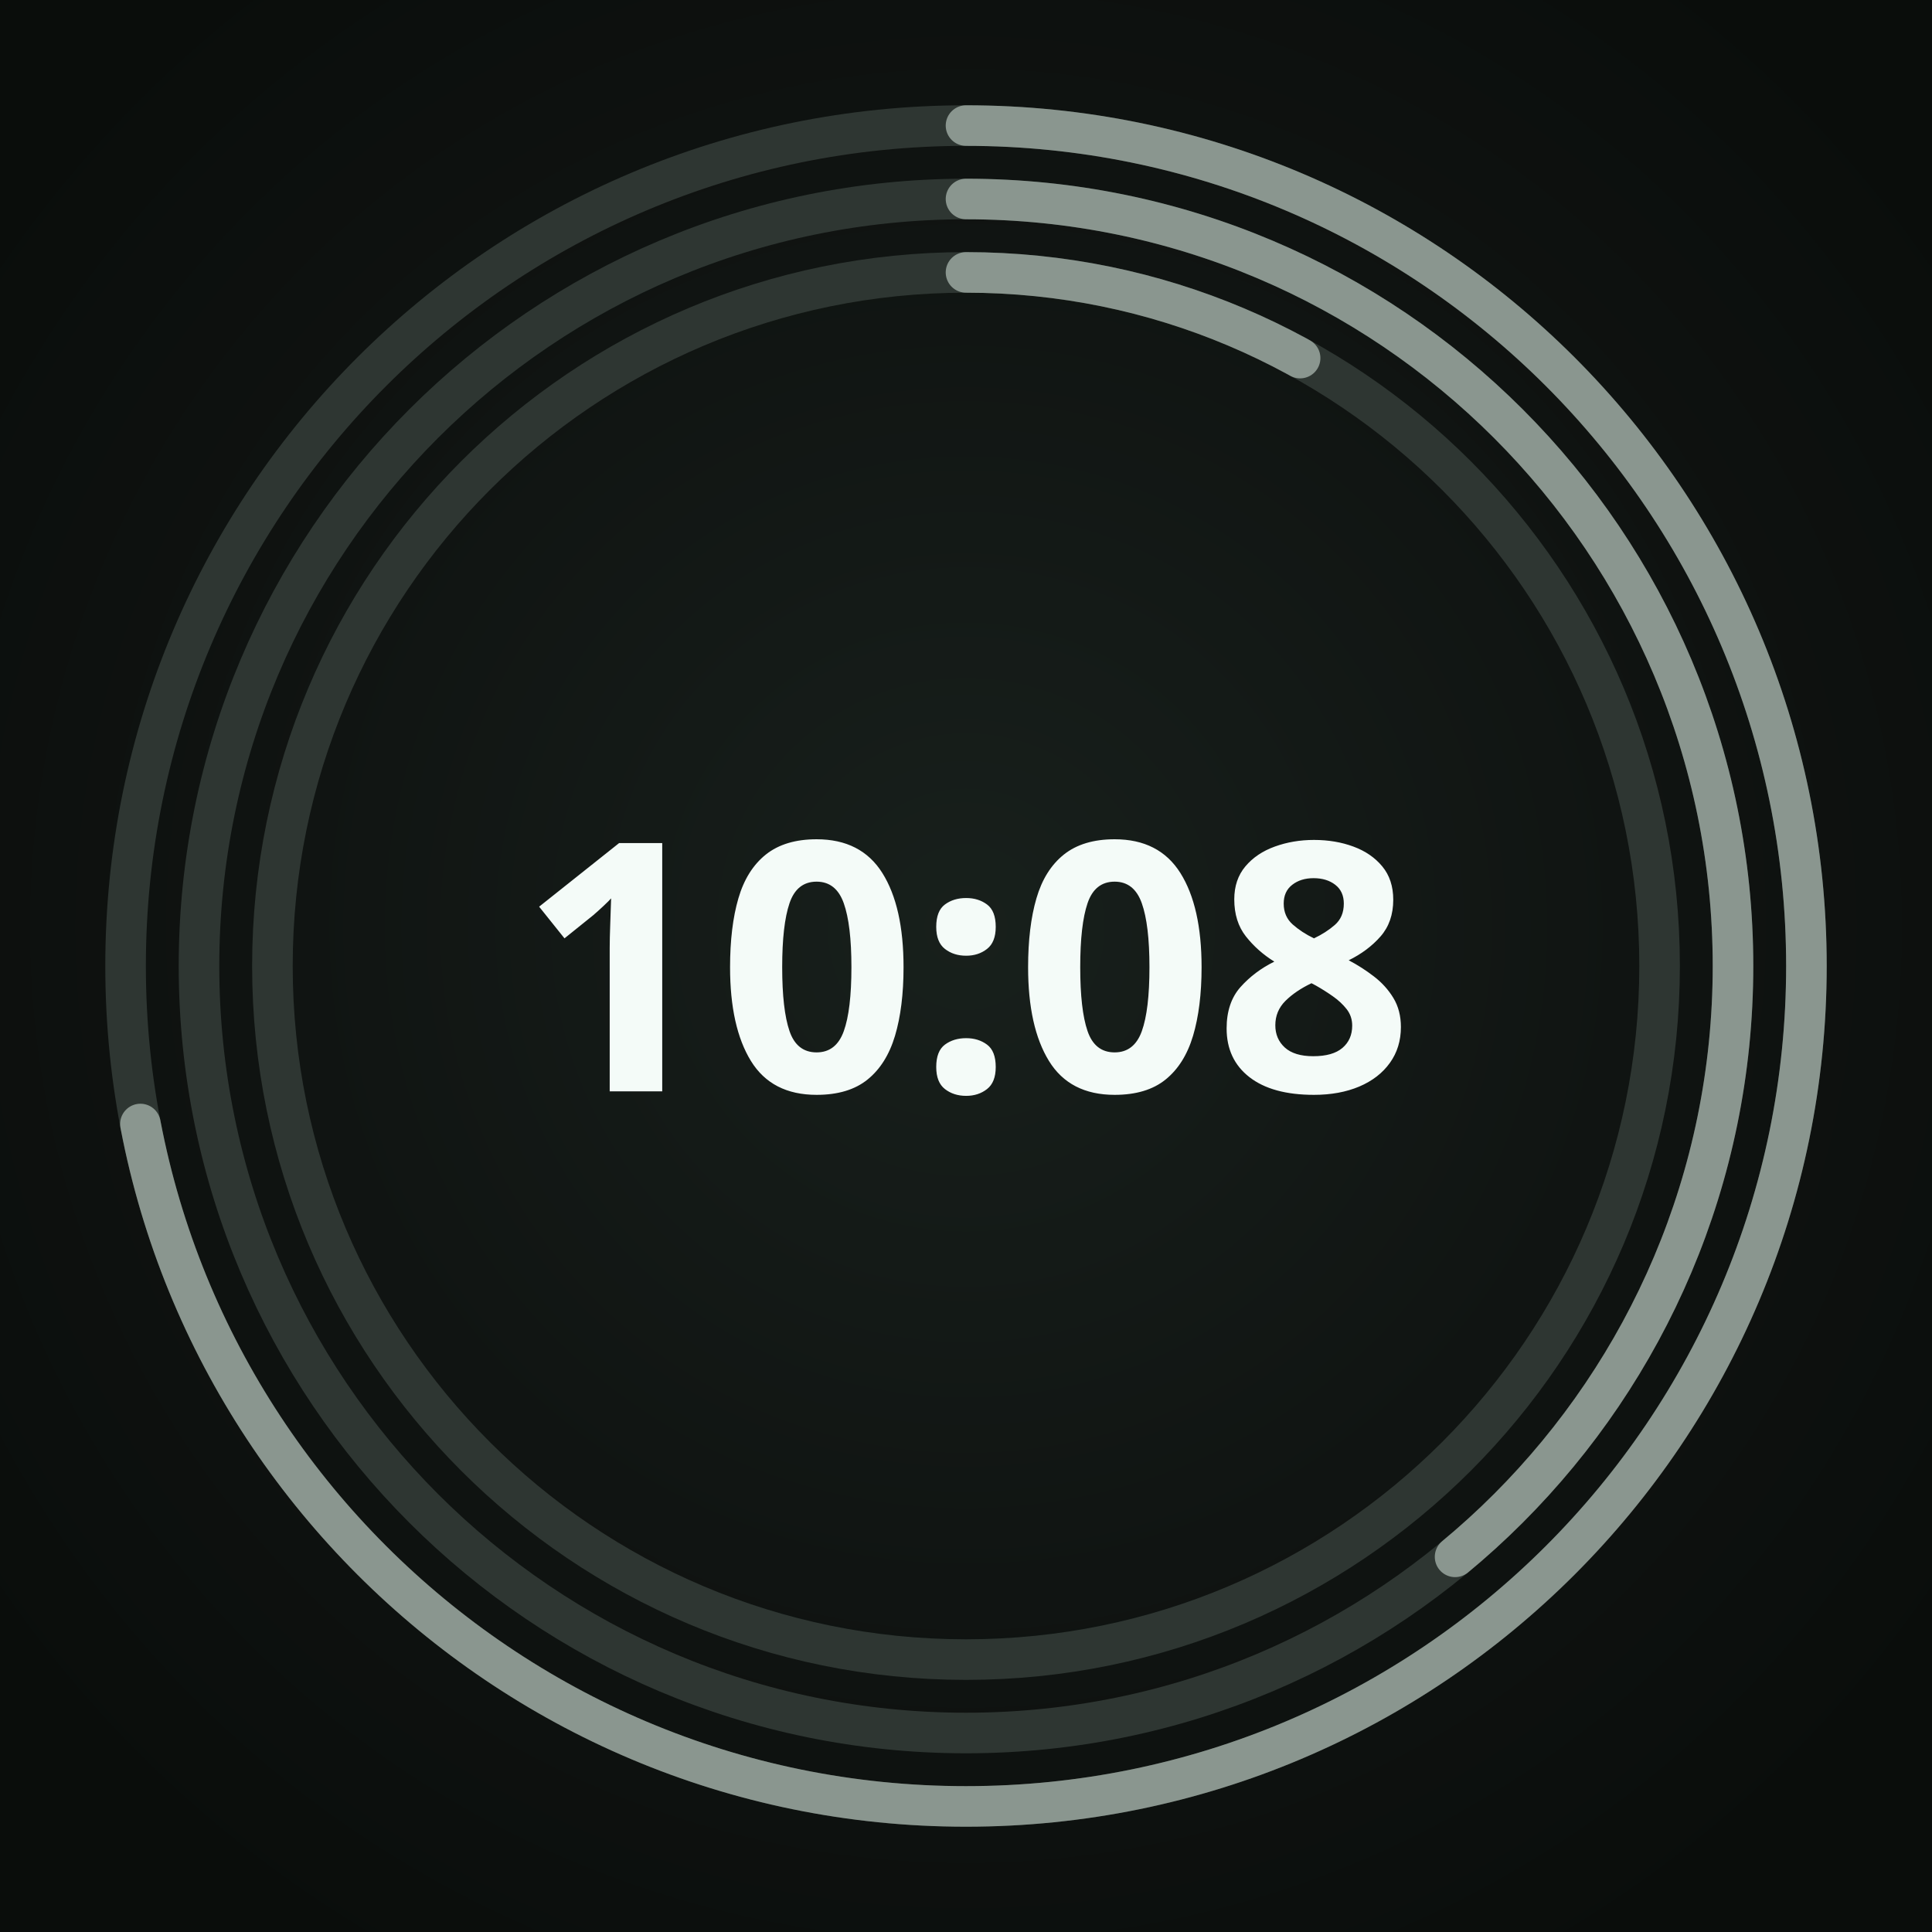
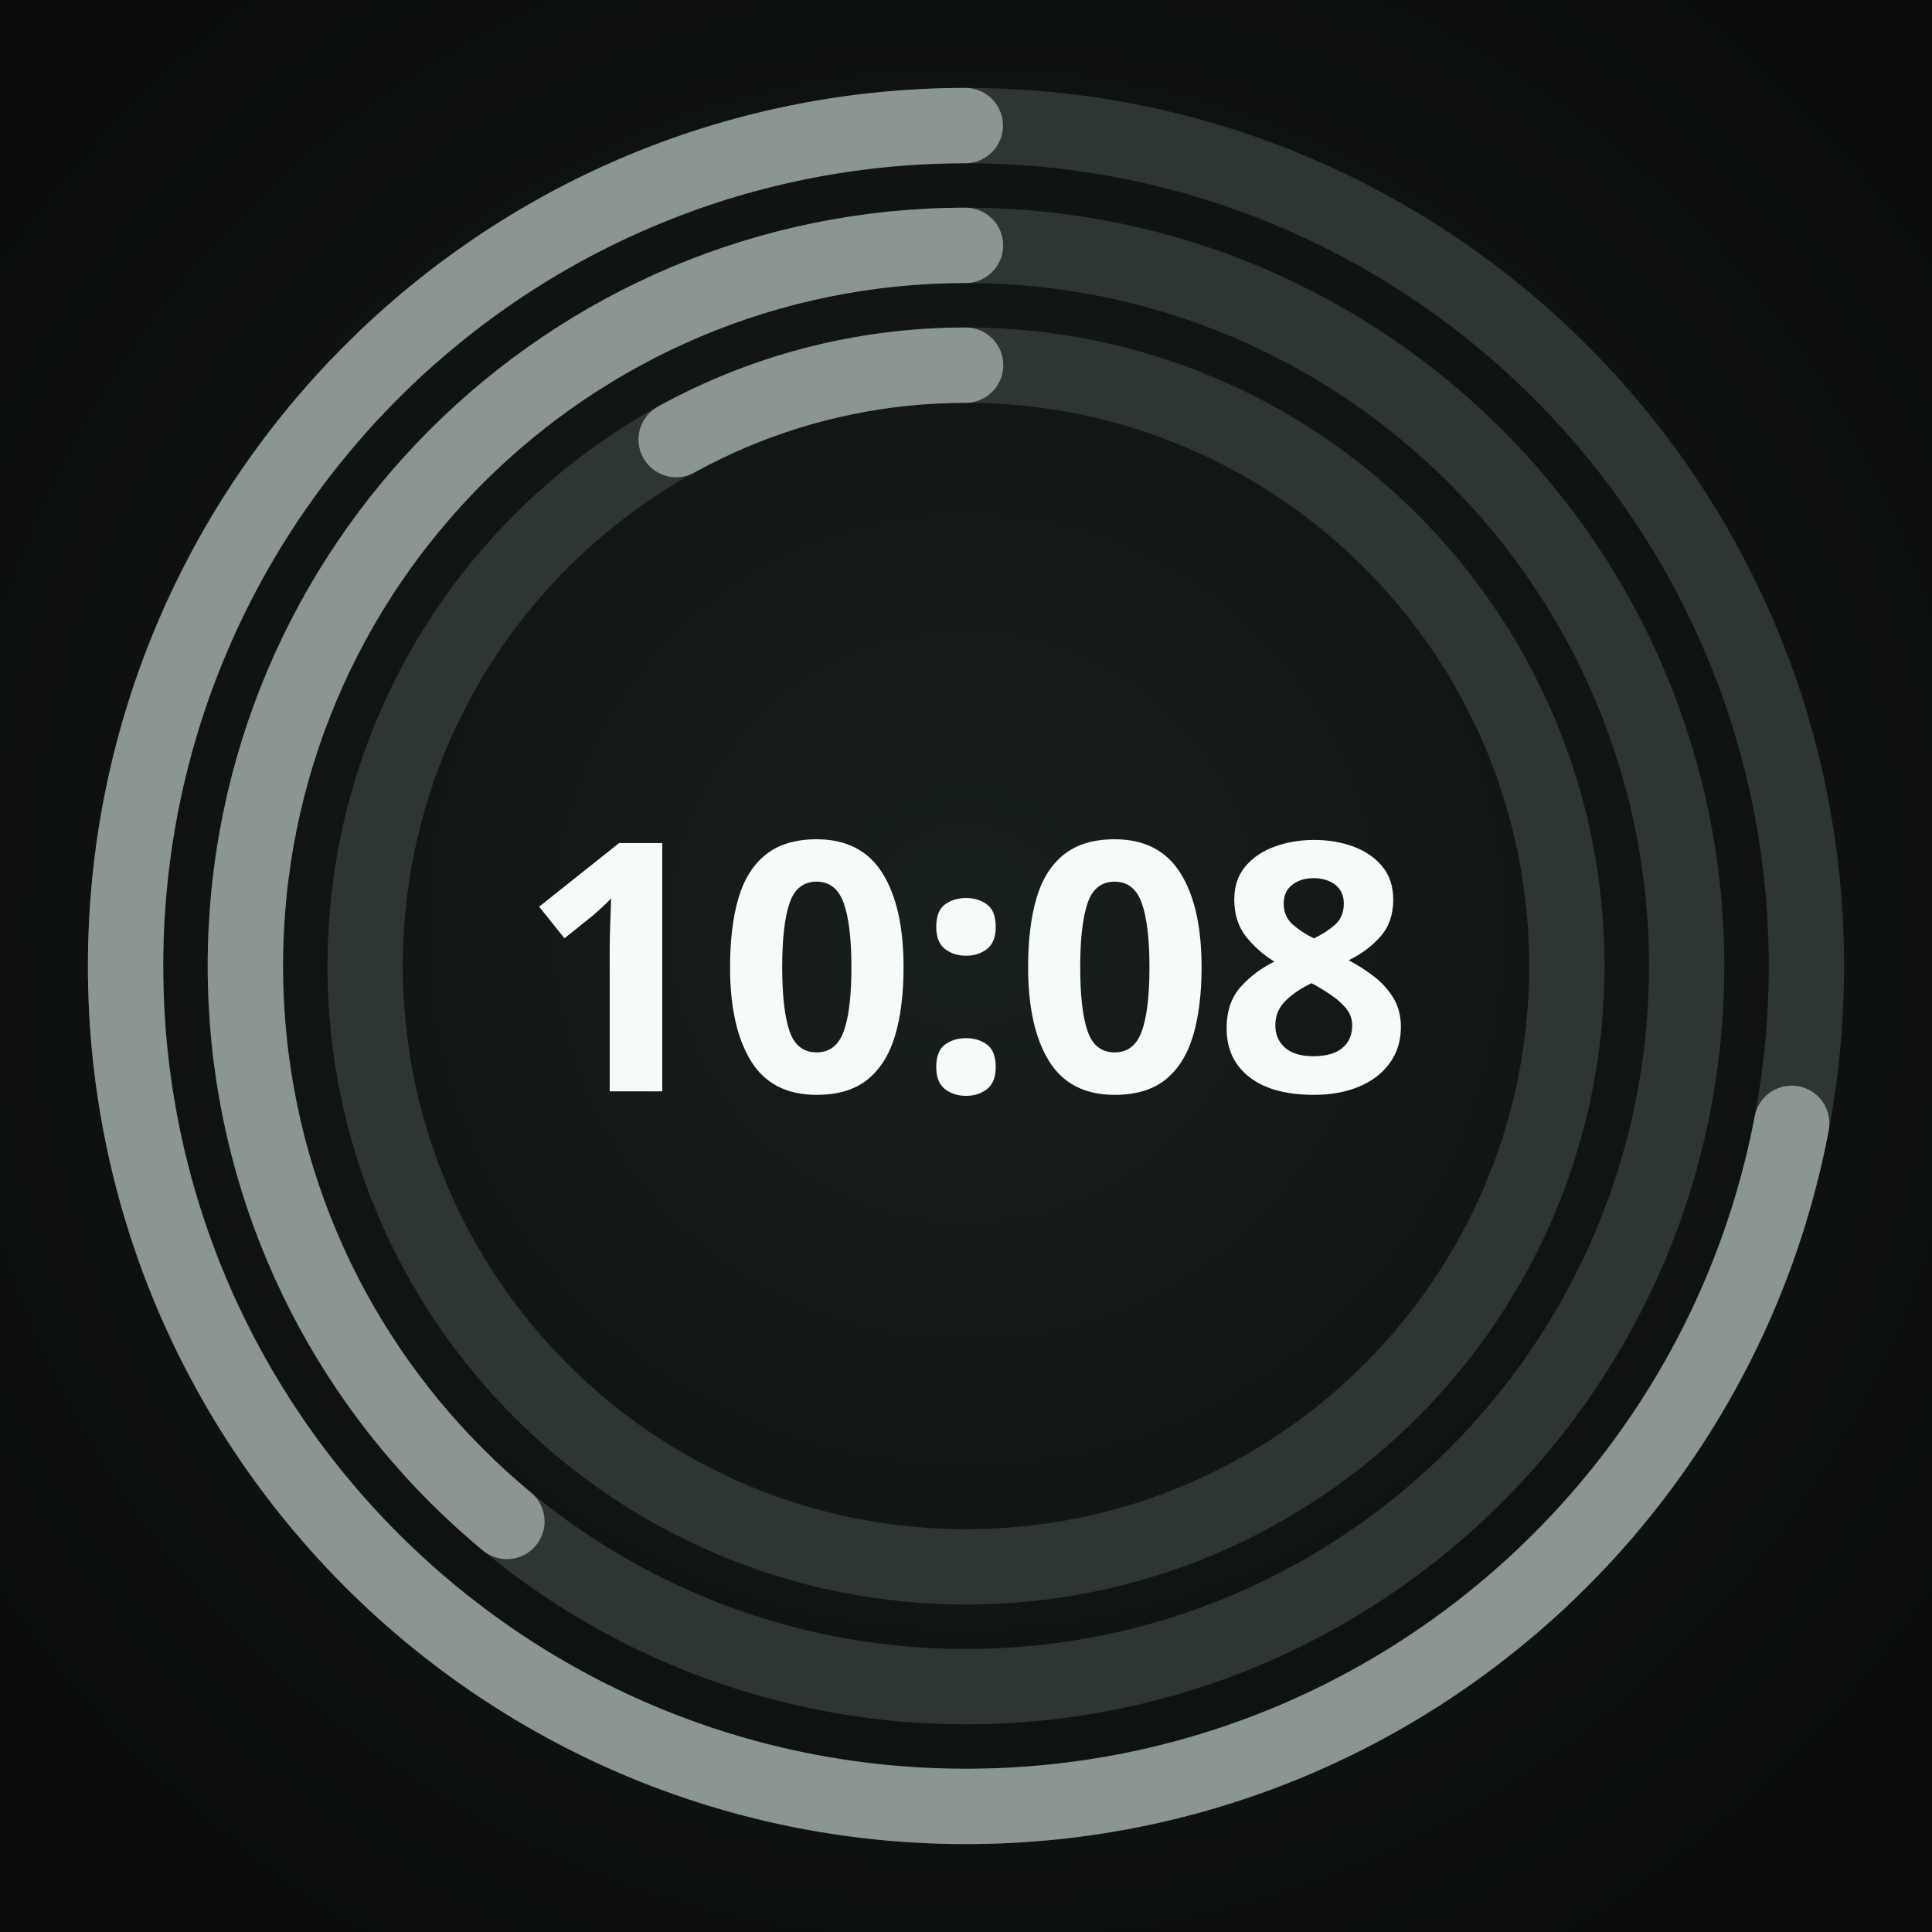
<svg xmlns="http://www.w3.org/2000/svg" width="450" height="450" viewBox="0 0 450 450" role="img" aria-label="Round · ambient · 3 providers">
  <defs>
    <radialGradient id="lift" cx="50%" cy="48%" r="62%">
      <stop offset="0%" stop-color="#18201C" />
      <stop offset="55%" stop-color="#101412" />
      <stop offset="100%" stop-color="#0A0D0B" />
    </radialGradient>
  </defs>
  <rect width="450" height="450" fill="url(#lift)" />
-   <circle cx="225" cy="225" r="161.55" fill="none" stroke="#2E3632" stroke-width="9.45" />
-   <circle cx="225" cy="225" r="161.55" fill="none" stroke="#8A968F" stroke-width="9.45" stroke-linecap="round" stroke-dasharray="81.20 1015.05" transform="rotate(-90 225 225)" />
-   <circle cx="225" cy="225" r="178.65" fill="none" stroke="#2E3632" stroke-width="9.45" />
-   <circle cx="225" cy="225" r="178.65" fill="none" stroke="#8A968F" stroke-width="9.45" stroke-linecap="round" stroke-dasharray="437.77 1122.49" transform="rotate(-90 225 225)" />
-   <circle cx="225" cy="225" r="195.75" fill="none" stroke="#2E3632" stroke-width="9.45" />
-   <circle cx="225" cy="225" r="195.75" fill="none" stroke="#8A968F" stroke-width="9.45" stroke-linecap="round" stroke-dasharray="885.55 1229.93" transform="rotate(-90 225 225)" />
+   <circle cx="225" cy="225" r="139.95" fill="none" stroke="#2E3632" stroke-width="17.55" />
+   <circle cx="225" cy="225" r="139.95" fill="none" stroke="#8A968F" stroke-width="17.55" stroke-linecap="round" stroke-dasharray="70.35 879.33" stroke-dashoffset="-808.99" transform="rotate(-90 225 225)" />
+   <circle cx="225" cy="225" r="167.85" fill="none" stroke="#2E3632" stroke-width="17.55" />
+   <circle cx="225" cy="225" r="167.85" fill="none" stroke="#8A968F" stroke-width="17.55" stroke-linecap="round" stroke-dasharray="411.31 1054.63" stroke-dashoffset="-643.33" transform="rotate(-90 225 225)" />
+   <circle cx="225" cy="225" r="195.75" fill="none" stroke="#2E3632" stroke-width="17.55" />
+   <circle cx="225" cy="225" r="195.75" fill="none" stroke="#8A968F" stroke-width="17.55" stroke-linecap="round" stroke-dasharray="885.55 1229.93" stroke-dashoffset="-344.38" transform="rotate(-90 225 225)" />
  <text x="225" y="254.2" text-anchor="middle" font-family="Noto Sans, sans-serif" font-size="81.0" font-weight="700" fill="#F4FBF8">10:08</text>
</svg>
